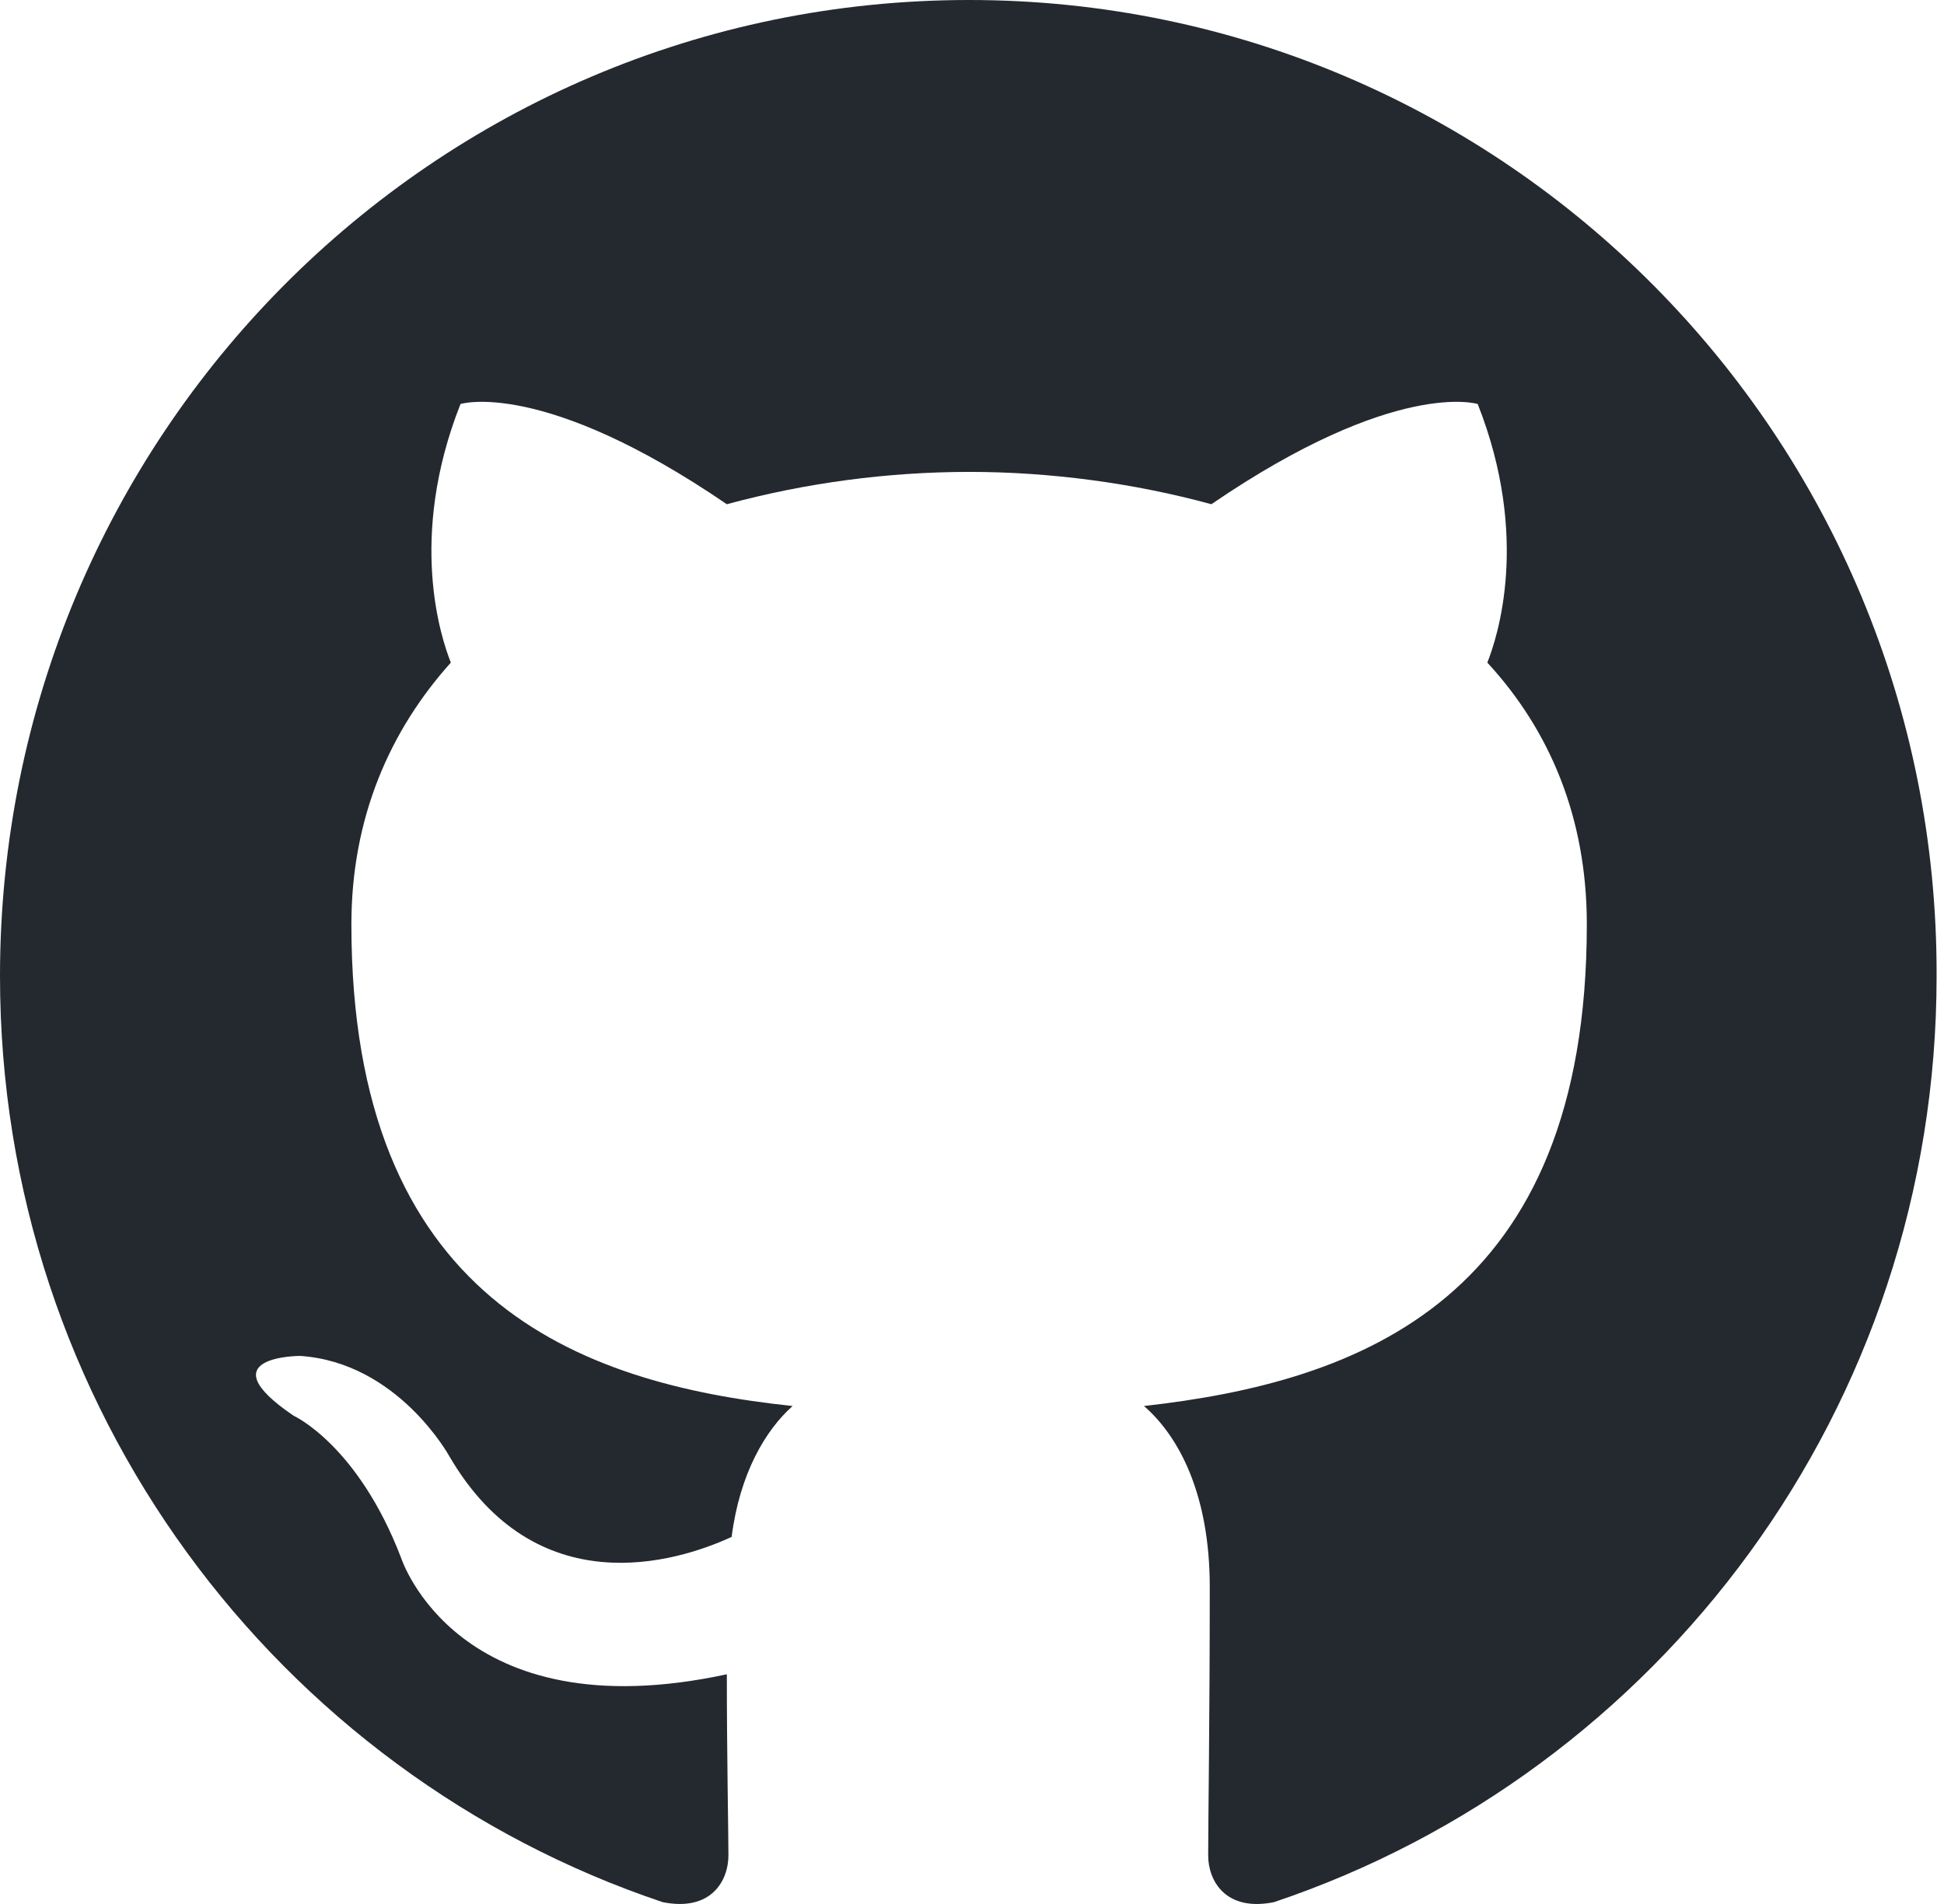
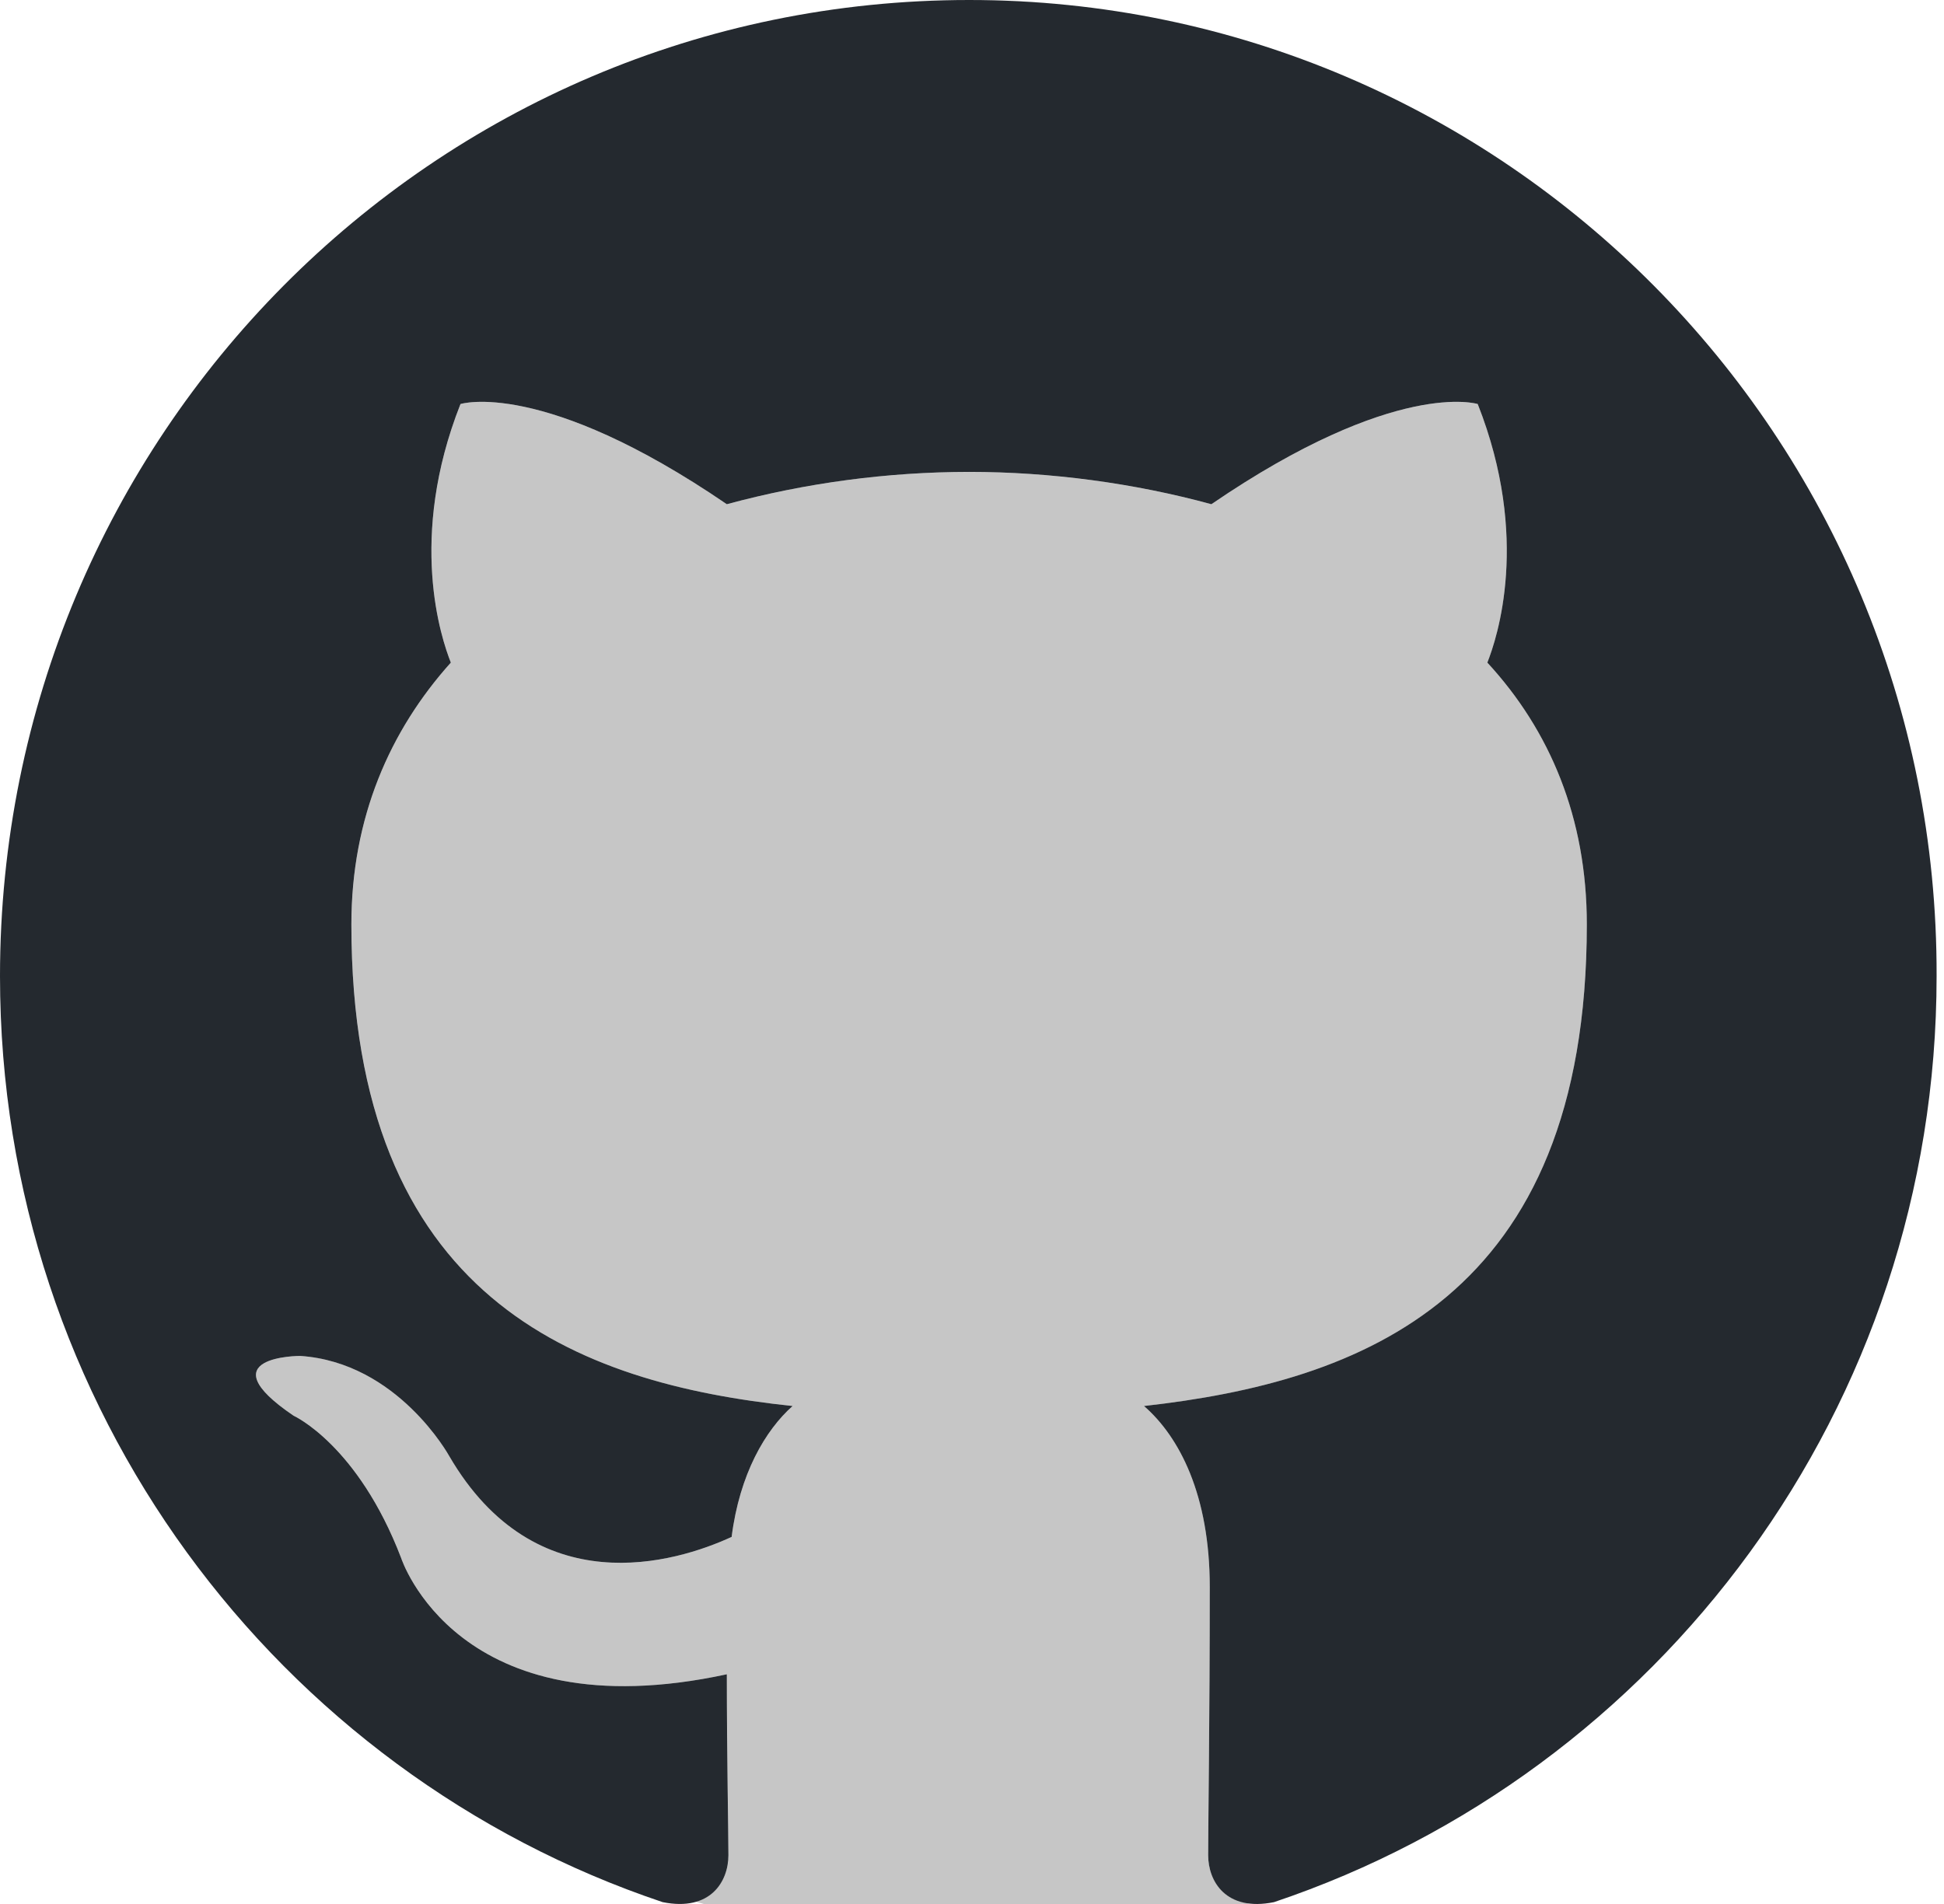
- <svg xmlns="http://www.w3.org/2000/svg" width="98" height="96">
-   <path fill-rule="evenodd" clip-rule="evenodd" d="M48.854 0C21.839 0 0 22 0 49.217c0 21.756 13.993 40.172 33.405 46.69 2.427.49 3.316-1.059 3.316-2.362 0-1.141-.08-5.052-.08-9.127-13.59 2.934-16.42-5.867-16.42-5.867-2.184-5.704-5.42-7.17-5.42-7.17-4.448-3.015.324-3.015.324-3.015 4.934.326 7.523 5.052 7.523 5.052 4.367 7.496 11.404 5.378 14.235 4.074.404-3.178 1.699-5.378 3.074-6.6-10.839-1.141-22.243-5.378-22.243-24.283 0-5.378 1.94-9.778 5.014-13.2-.485-1.222-2.184-6.275.486-13.038 0 0 4.125-1.304 13.426 5.052a46.97 46.97 0 0 1 12.214-1.63c4.125 0 8.33.571 12.213 1.63 9.302-6.356 13.427-5.052 13.427-5.052 2.67 6.763.97 11.816.485 13.038 3.155 3.422 5.015 7.822 5.015 13.2 0 18.905-11.404 23.06-22.324 24.283 1.78 1.548 3.316 4.481 3.316 9.126 0 6.6-.08 11.897-.08 13.526 0 1.304.89 2.853 3.316 2.364 19.412-6.52 33.405-24.935 33.405-46.691C97.707 22 75.788 0 48.854 0z" fill="#24292f" />
+ <svg xmlns="http://www.w3.org/2000/svg" width="98" height="96" version="1.1" id="svg1">
+   <defs id="defs1" />
+   <g id="g2">
+     <path id="path2" style="fill:#c6c6c6;fill-opacity:1;stroke-width:4.1" d="m 49.135,0 a 45.923,49.162 0 0 0 -0.07,0.006 c 0.128,5.4744e-4 0.253,0.008 0.381,0.01 A 45.923,49.162 0 0 0 49.135,0 Z m 0.311,0.016 a 45.923,49.162 0 0 1 4.227,0.225 C 52.28,0.103 50.869,0.032 49.445,0.016 Z m -25.441,20.25 c -0.532,0.023 -0.789,0.105 -0.789,0.105 -2.67,6.763 -0.971,11.815 -0.486,13.037 -3.074,3.422 -5.014,7.823 -5.014,13.201 0,18.905 11.403,23.142 22.242,24.283 -1.375,1.222 -2.67,3.422 -3.074,6.6 -2.831,1.304 -9.867,3.422 -14.234,-4.074 -10e-7,0 -2.589,-4.727 -7.523,-5.053 0,0 -4.772,6.31e-4 -0.324,3.016 0,0 3.236,1.466 5.42,7.17 0,0 2.83,8.801 16.42,5.867 0,4.075 0.08,7.986 0.08,9.127 0,0.942 -0.474,2.002 -1.648,2.338 A 45.923,49.162 0 0 0 35.477,96 h 27.389 a 45.923,49.162 0 0 0 0.137,-0.039 c -1.5,-0.171 -2.096,-1.363 -2.096,-2.416 0,-1.629 0.08,-6.927 0.08,-13.527 0,-4.645 -1.536,-7.577 -3.316,-9.125 10.92,-1.223 22.324,-5.378 22.324,-24.283 0,-5.378 -1.861,-9.779 -5.016,-13.201 0.485,-1.222 2.186,-6.274 -0.484,-13.037 0,0 -4.126,-1.303 -13.428,5.053 -3.883,-1.059 -8.088,-1.631 -12.213,-1.631 -4.125,0.005 -8.231,0.554 -12.213,1.631 -6.976,-4.767 -11.041,-5.227 -12.637,-5.158 z" />
+     <path fill-rule="evenodd" clip-rule="evenodd" d="M 48.854,0 C 21.839,0 0,22 0,49.217 c 0,21.756 13.993,40.172 33.405,46.69 2.427,0.49 3.316,-1.059 3.316,-2.362 0,-1.141 -0.08,-5.052 -0.08,-9.127 -13.59,2.934 -16.42,-5.867 -16.42,-5.867 -2.184,-5.704 -5.42,-7.17 -5.42,-7.17 -4.448,-3.015 0.324,-3.015 0.324,-3.015 4.934,0.326 7.523,5.052 7.523,5.052 4.367,7.496 11.404,5.378 14.235,4.074 0.404,-3.178 1.699,-5.378 3.074,-6.6 -10.839,-1.141 -22.243,-5.378 -22.243,-24.283 0,-5.378 1.94,-9.778 5.014,-13.2 -0.485,-1.222 -2.184,-6.275 0.486,-13.038 0,0 4.125,-1.304 13.426,5.052 3.982,-1.077 8.089,-1.625 12.214,-1.63 4.125,0 8.33,0.571 12.213,1.63 9.302,-6.356 13.427,-5.052 13.427,-5.052 2.67,6.763 0.97,11.816 0.485,13.038 3.155,3.422 5.015,7.822 5.015,13.2 0,18.905 -11.404,23.06 -22.324,24.283 1.78,1.548 3.316,4.481 3.316,9.126 0,6.6 -0.08,11.897 -0.08,13.526 0,1.304 0.89,2.853 3.316,2.364 C 83.634,89.388 97.627,70.973 97.627,49.217 97.707,22 75.788,0 48.854,0 Z" fill="#24292f" id="path1" style="fill:#24292f;fill-opacity:1" />
+   </g>
</svg>
